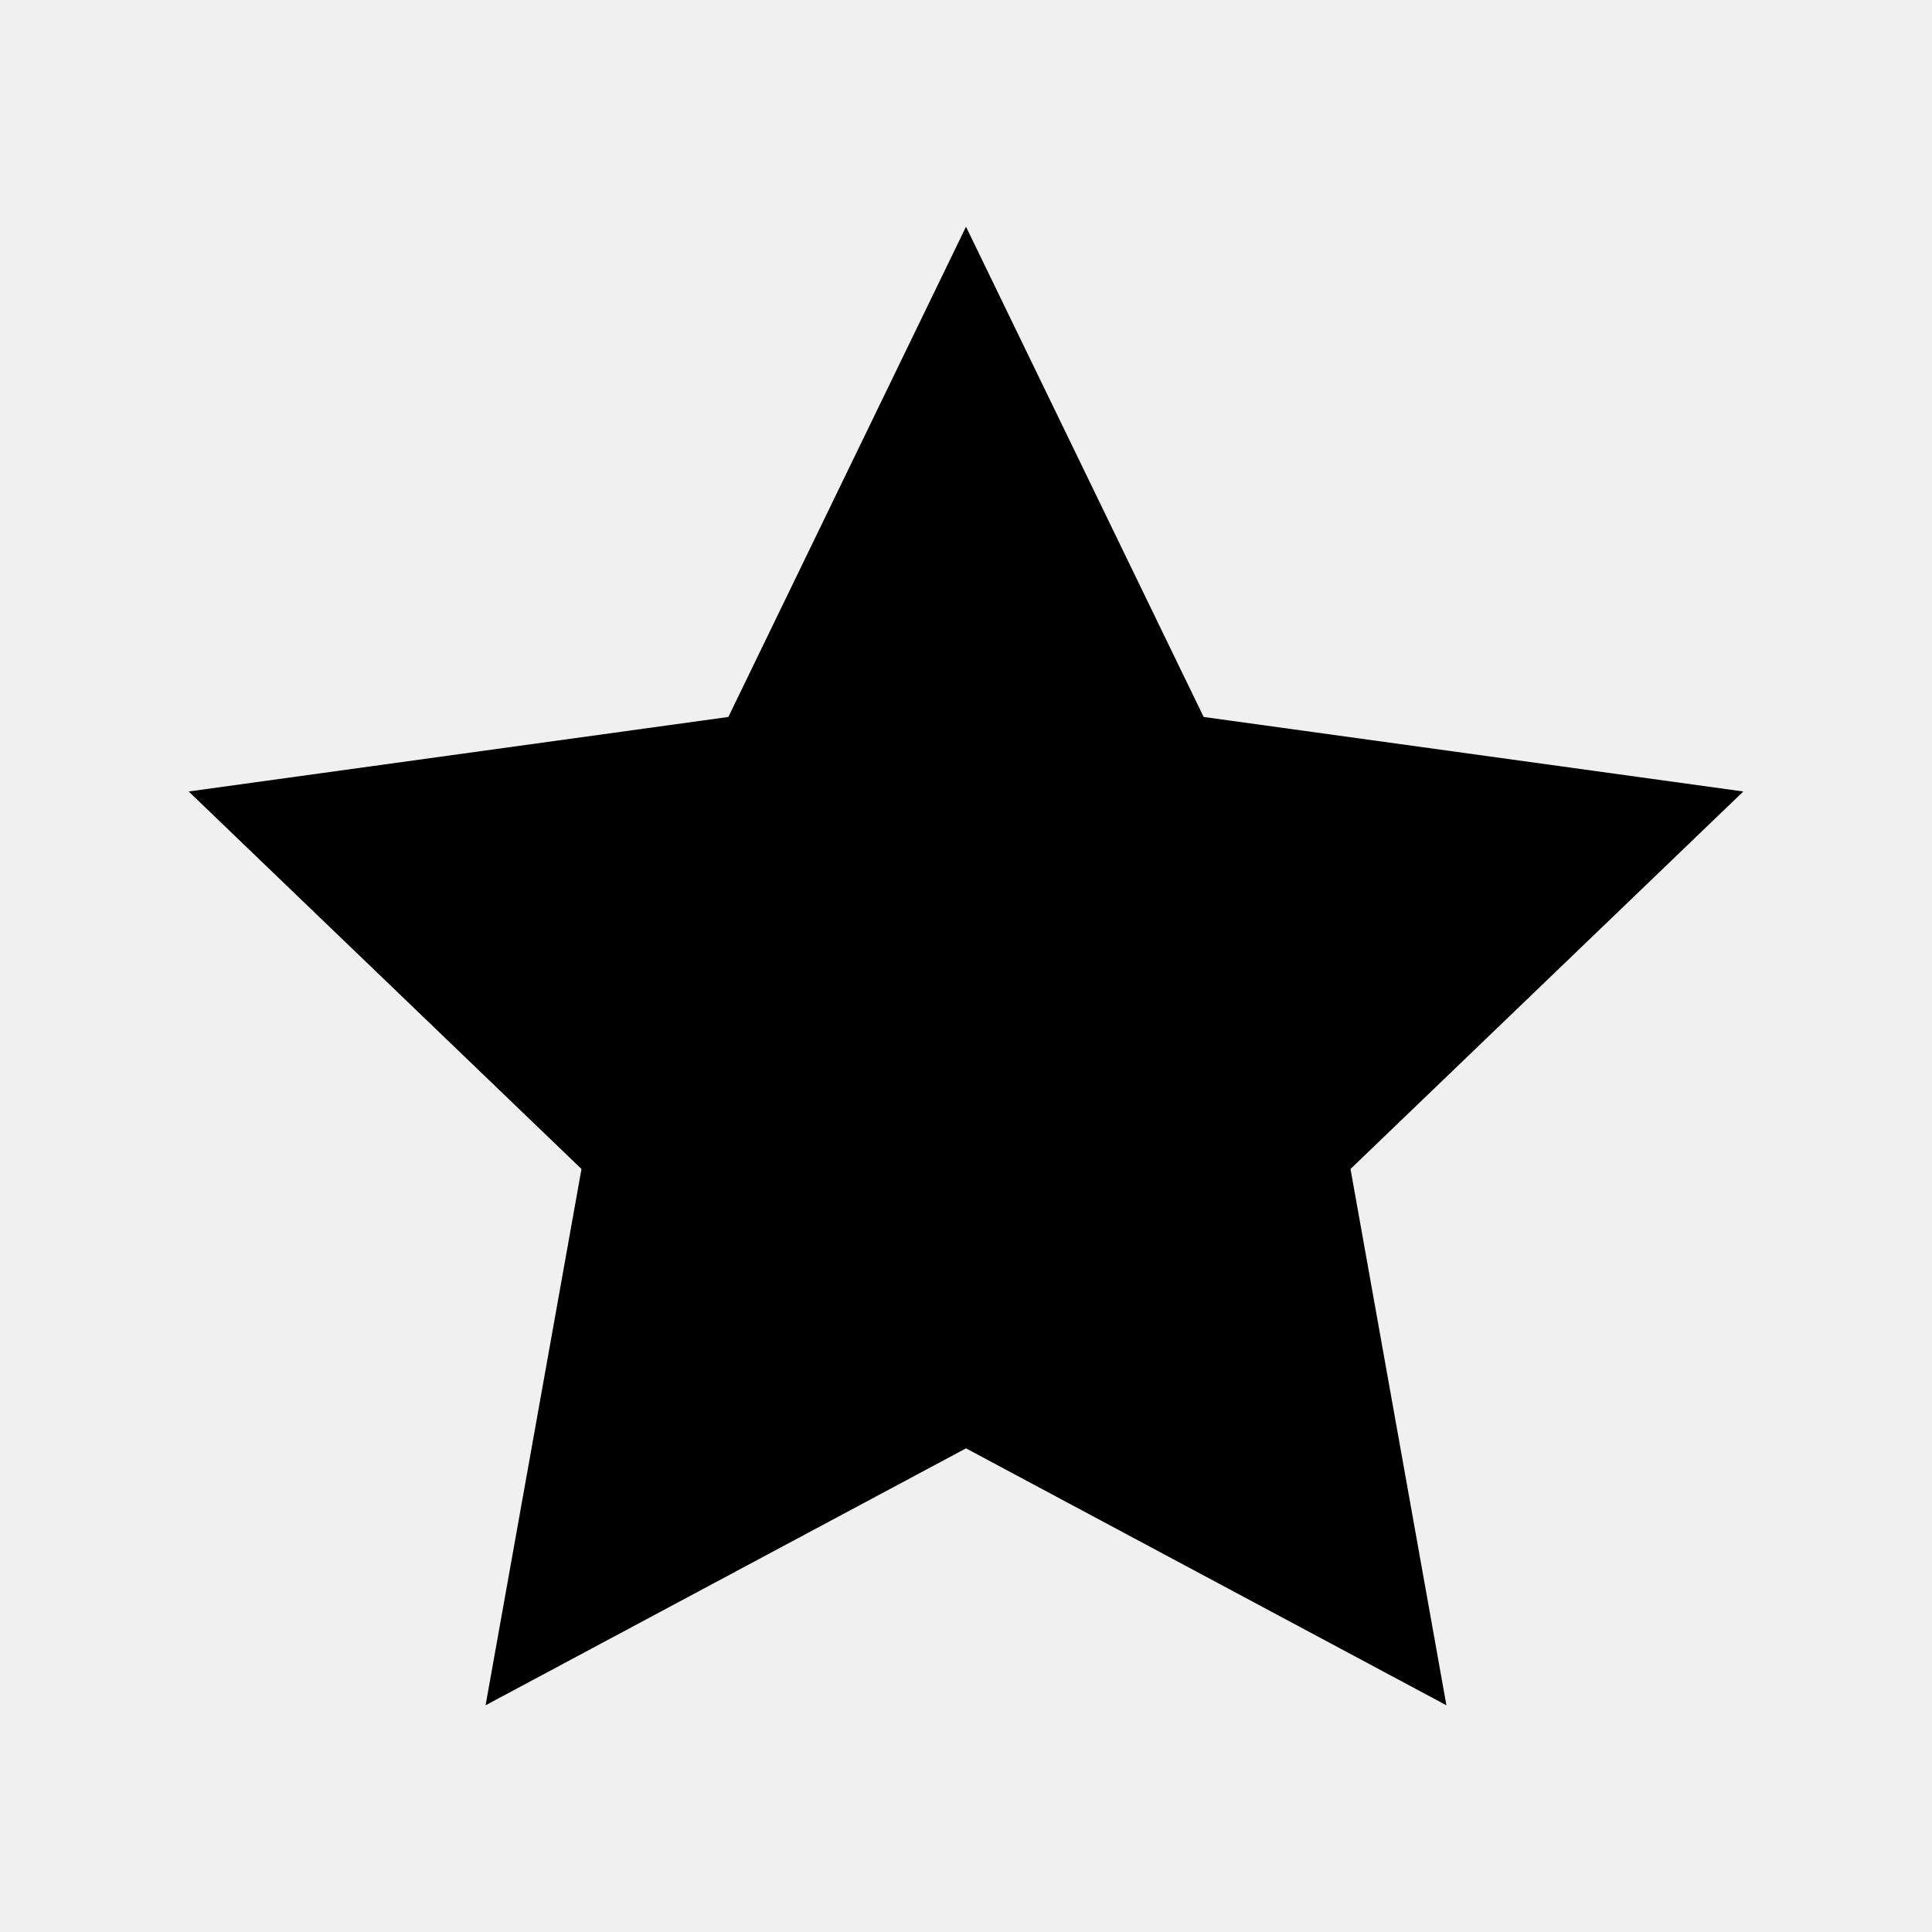
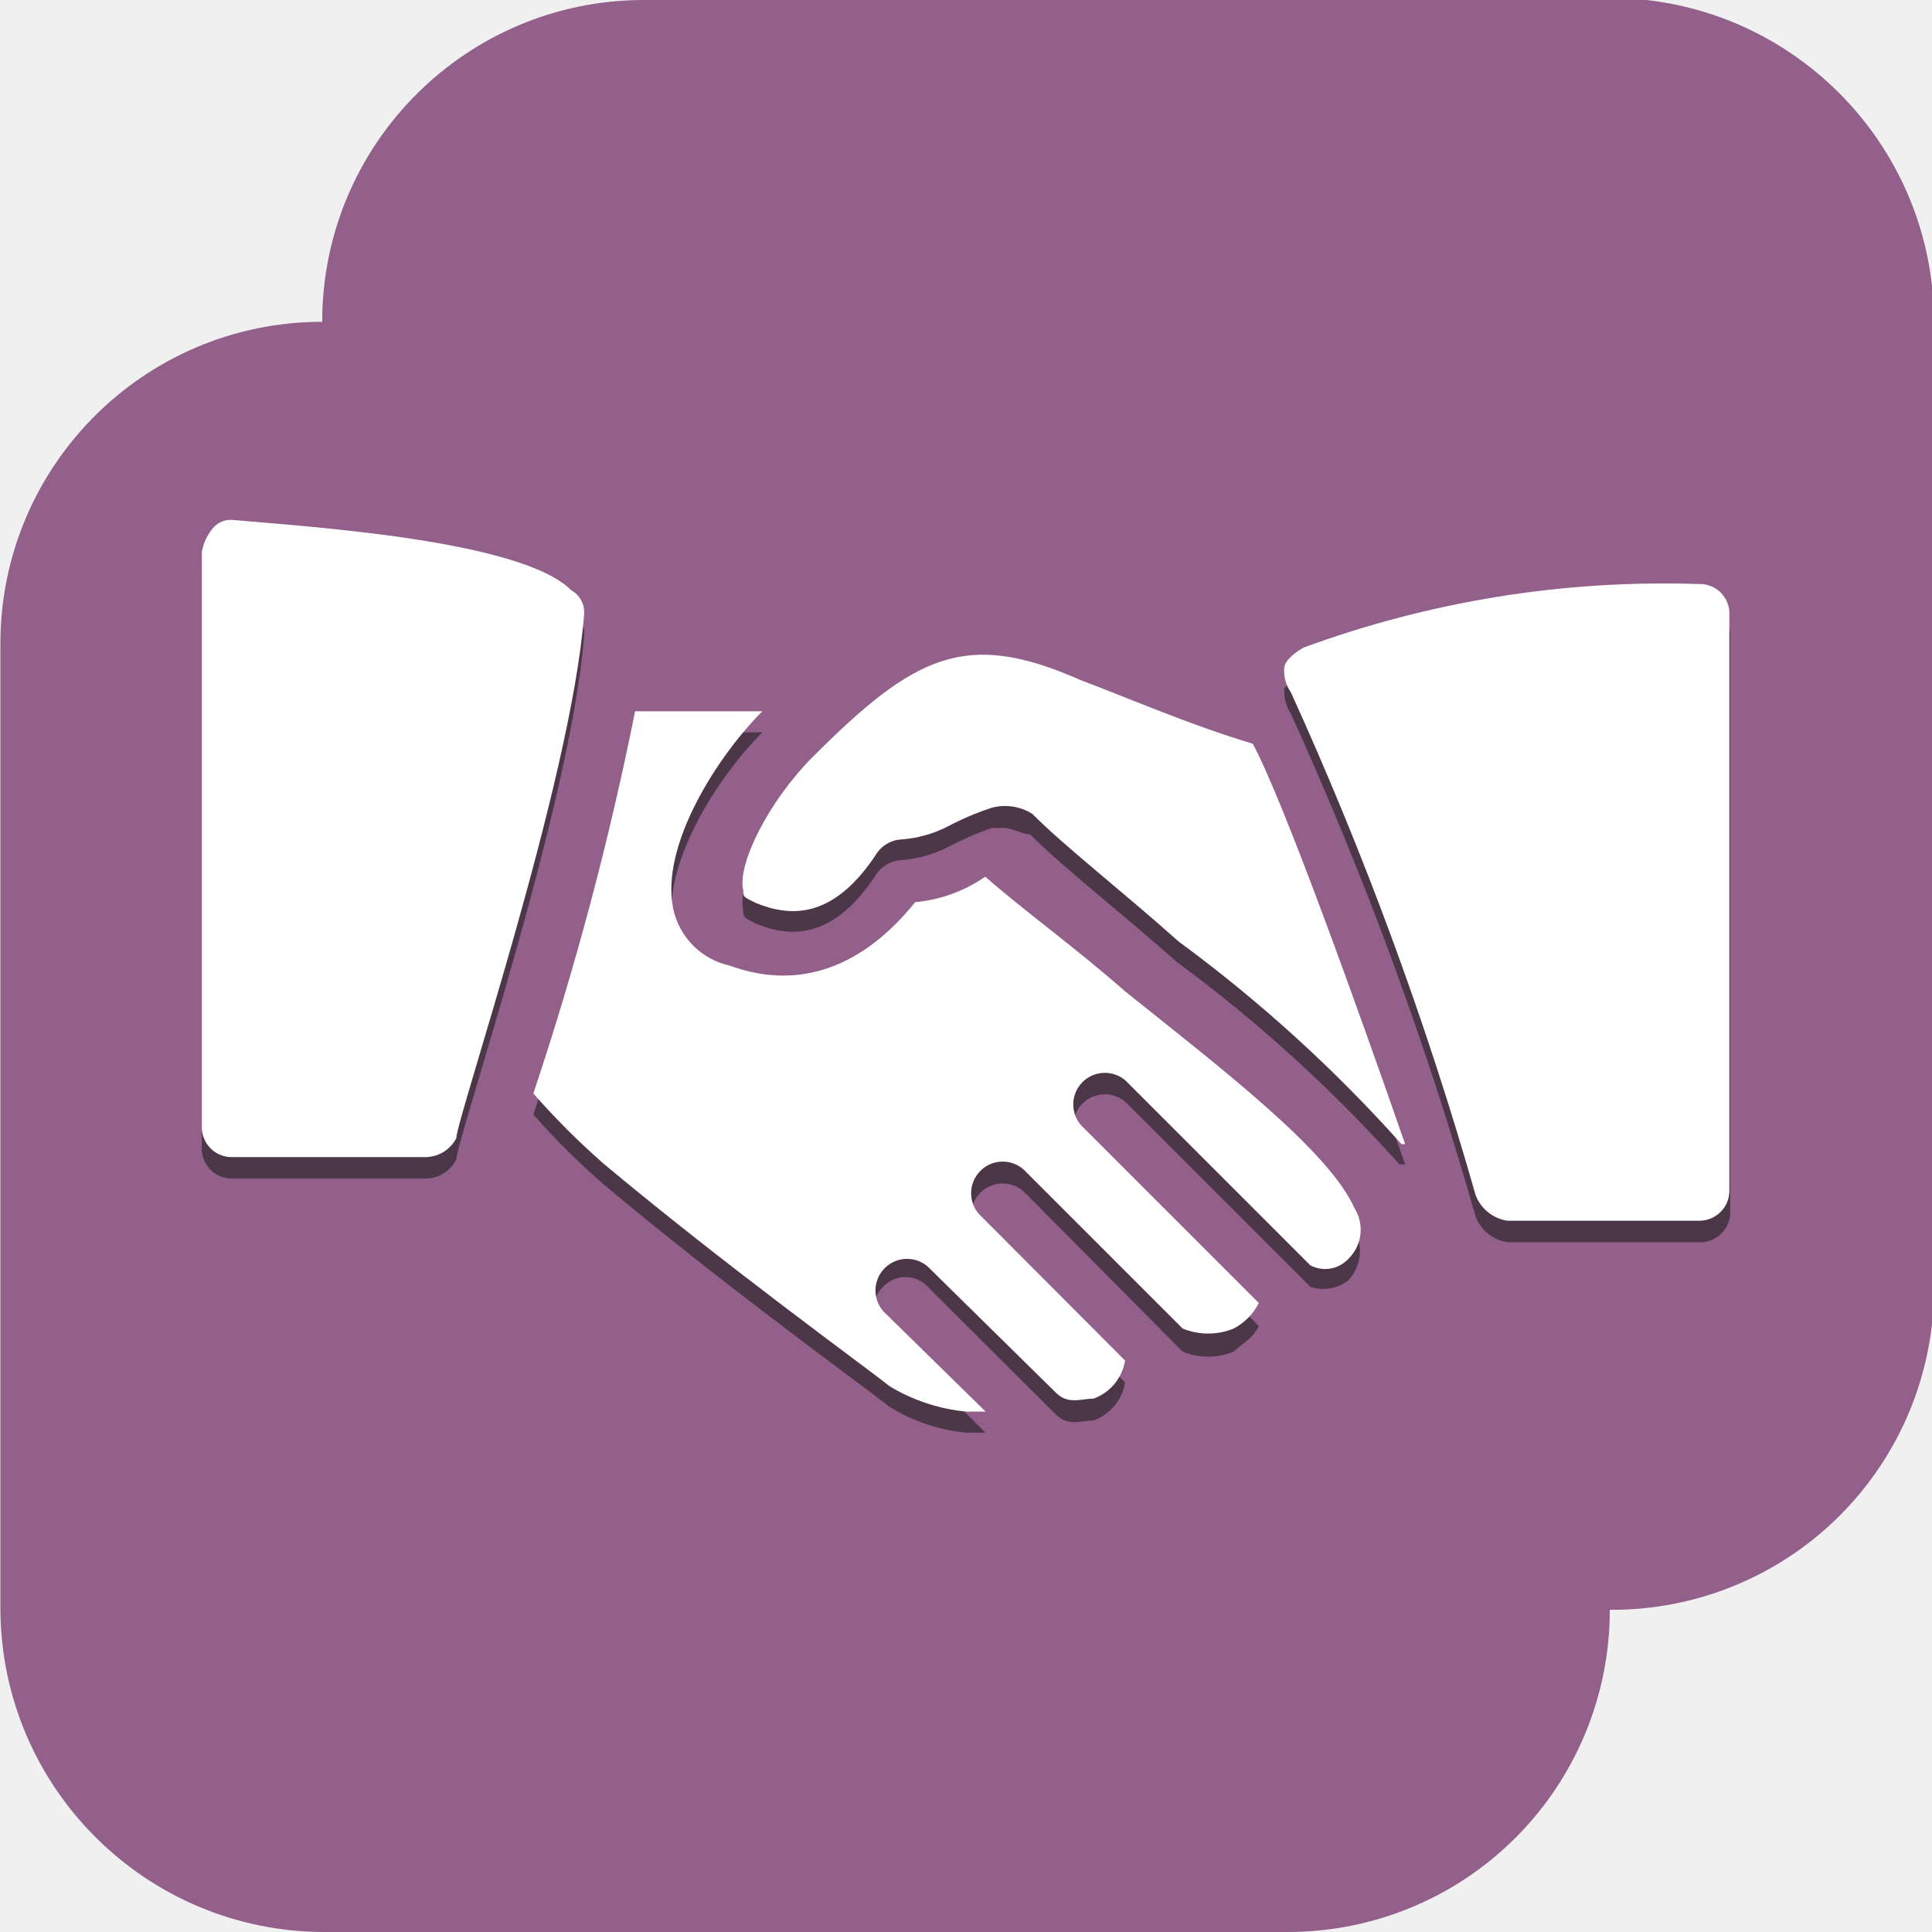
- <svg xmlns="http://www.w3.org/2000/svg" version="1.1" x="0px" y="0px" width="512px" height="512px" viewBox="0 0 512 512" enable-background="new 0 0 512 512" xml:space="preserve">
-   <polygon id="star-2-icon" points="256,60.082 318.979,190.002 462.001,209.75 357.9,309.793 383.315,451.918 256,383.828    128.685,451.918 154.1,309.793 49.999,209.75 193.021,190.002 " />
+ <svg xmlns="http://www.w3.org/2000/svg" id="Ebene_1" data-name="Ebene 1" viewBox="0 0 47.66 47.67">
+   <defs>
+     <style>
+       .cls-1 {
+         fill: #93608b;
+       }
+ 
+       .cls-2 {
+         opacity: 0.6;
+       }
+ 
+       .cls-3 {
+         fill: #1d1d1b;
+       }
+ 
+       .cls-4 {
+         fill: #fff;
+       }
+     </style>
+   </defs>
+   <path class="cls-1" d="M56.05,21.65H32.22a7.94,7.94,0,0,0-7.94,7.94h0a7.94,7.94,0,0,0-7.94,7.94V61.37a8,8,0,0,0,8,7.95H48.11a7.94,7.94,0,0,0,7.94-7.95,7.94,7.94,0,0,0,8-7.94V29.6a8,8,0,0,0-8-8" transform="translate(-16.33 -21.65)" />
+   <g class="cls-2">
+     <path class="cls-3" d="M30.42,36.74c-1.25-1.26-6.6-1.57-8.33-1.73a.58.58,0,0,0-.47.16,1.24,1.24,0,0,0-.31.63V49.94a.74.74,0,0,0,.78.79h4.72a.86.86,0,0,0,.78-.47c0-.48,2.83-8.8,3.15-12.89A.63.63,0,0,0,30.42,36.74Z" transform="translate(-16.33 -21.65)" />
+     <path class="cls-3" d="M47.24,40.51c-1.57-.47-3-1.1-4.25-1.57-2.82-1.26-4.08-.63-6.6,1.89-1.1,1.1-1.88,2.67-1.72,3.3,0,.15,0,.15.31.31.79.32,1.89.47,3-1.26a.81.81,0,0,1,.62-.31,3,3,0,0,0,1.1-.31,8,8,0,0,1,1.1-.48h.32c.16,0,.47.16.63.16.78.79,2.2,1.89,3.61,3.14a36.28,36.28,0,0,1,5.5,5H51C49.91,47.27,48,41.93,47.24,40.51Z" transform="translate(-16.33 -21.65)" />
+     <path class="cls-3" d="M58.24,36.58a27.5,27.5,0,0,0-9.75,1.58l-.47.47a1,1,0,0,0,.16.63,88.56,88.56,0,0,1,4.56,12.41,1,1,0,0,0,.78.63h4.72a.74.74,0,0,0,.78-.79V37.37A.74.74,0,0,0,58.24,36.58Z" transform="translate(-16.33 -21.65)" />
+     <path class="cls-3" d="M49.75,52c-.63-1.41-3.3-3.45-5.66-5.34-1.25-1.1-2.51-2-3.45-2.83-.16.16-.47.16-.47.32a3.11,3.11,0,0,1-1.26.31C37.65,46,36.08,46.64,34.35,46a1.83,1.83,0,0,1-1.41-1.41c-.32-1.57,1.1-3.77,2.2-4.87H32a77.9,77.9,0,0,1-2.51,9.43,18.36,18.36,0,0,0,1.73,1.72c3,2.52,6.44,5,7.07,5.5a4.37,4.37,0,0,0,1.89.63h.47L38.12,54.5a.77.77,0,0,1,0-1.1.75.75,0,0,1,1.1,0l3.15,3.14c.31.32.62.16.94.16a1.2,1.2,0,0,0,.78-.94l-3.61-3.62a.78.78,0,0,1,1.1-1.1L45.51,55a1.66,1.66,0,0,0,1.26,0c.15-.16.47-.31.62-.63L43,49.94a.78.78,0,0,1,1.1-1.1l4.56,4.56a1,1,0,0,0,.94-.16A1.06,1.06,0,0,0,49.75,52Z" transform="translate(-16.33 -21.65)" />
+   </g>
+   <g>
+     <path class="cls-4" d="M30.42,36.21c-1.25-1.25-6.6-1.57-8.33-1.73a.58.58,0,0,0-.47.16,1.24,1.24,0,0,0-.31.63V49.41a.74.74,0,0,0,.78.79h4.72a.86.86,0,0,0,.78-.47c0-.47,2.83-8.8,3.15-12.89A.63.63,0,0,0,30.42,36.21Z" transform="translate(-16.33 -21.65)" />
+     <path class="cls-4" d="M47.24,40c-1.57-.47-3-1.1-4.25-1.57-2.82-1.25-4.08-.63-6.6,1.89-1.1,1.1-1.88,2.67-1.72,3.3,0,.16,0,.16.31.31.79.32,1.89.47,3-1.25a.79.79,0,0,1,.62-.32,3,3,0,0,0,1.1-.31,7,7,0,0,1,1.1-.47,1.27,1.27,0,0,1,1,.15c.78.79,2.2,1.89,3.61,3.15a35.78,35.78,0,0,1,5.5,5H51C49.91,46.74,48,41.4,47.24,40Z" transform="translate(-16.33 -21.65)" />
+     <path class="cls-4" d="M58.24,36.06a25.78,25.78,0,0,0-9.75,1.57c-.1.06-.41.24-.47.47a.91.91,0,0,0,.16.63,88.56,88.56,0,0,1,4.56,12.41,1,1,0,0,0,.78.63h4.72A.74.74,0,0,0,59,51V36.84A.73.73,0,0,0,58.24,36.06Z" transform="translate(-16.33 -21.65)" />
+     <path class="cls-4" d="M49.75,51.46c-.63-1.42-3.3-3.46-5.66-5.35-1.25-1.1-2.51-2-3.45-2.83a3.6,3.6,0,0,1-1.73.63c-1.26,1.57-2.83,2.2-4.56,1.57a1.83,1.83,0,0,1-1.41-1.41c-.32-1.57,1.1-3.77,2.2-4.87H32a77.9,77.9,0,0,1-2.51,9.43,18.64,18.64,0,0,0,1.73,1.73c3,2.51,6.44,5,7.07,5.5a4.48,4.48,0,0,0,1.89.62h.47L38.12,54a.78.78,0,0,1,1.1-1.1L42.37,56c.31.32.62.16.94.16a1.2,1.2,0,0,0,.78-.94l-3.61-3.62a.78.78,0,0,1,1.1-1.1l3.93,3.93a1.66,1.66,0,0,0,1.26,0,1.44,1.44,0,0,0,.62-.63L43,49.41a.78.78,0,0,1,1.1-1.1l4.56,4.56a.78.78,0,0,0,.94-.16A1,1,0,0,0,49.75,51.46Z" transform="translate(-16.33 -21.65)" />
+   </g>
</svg>
